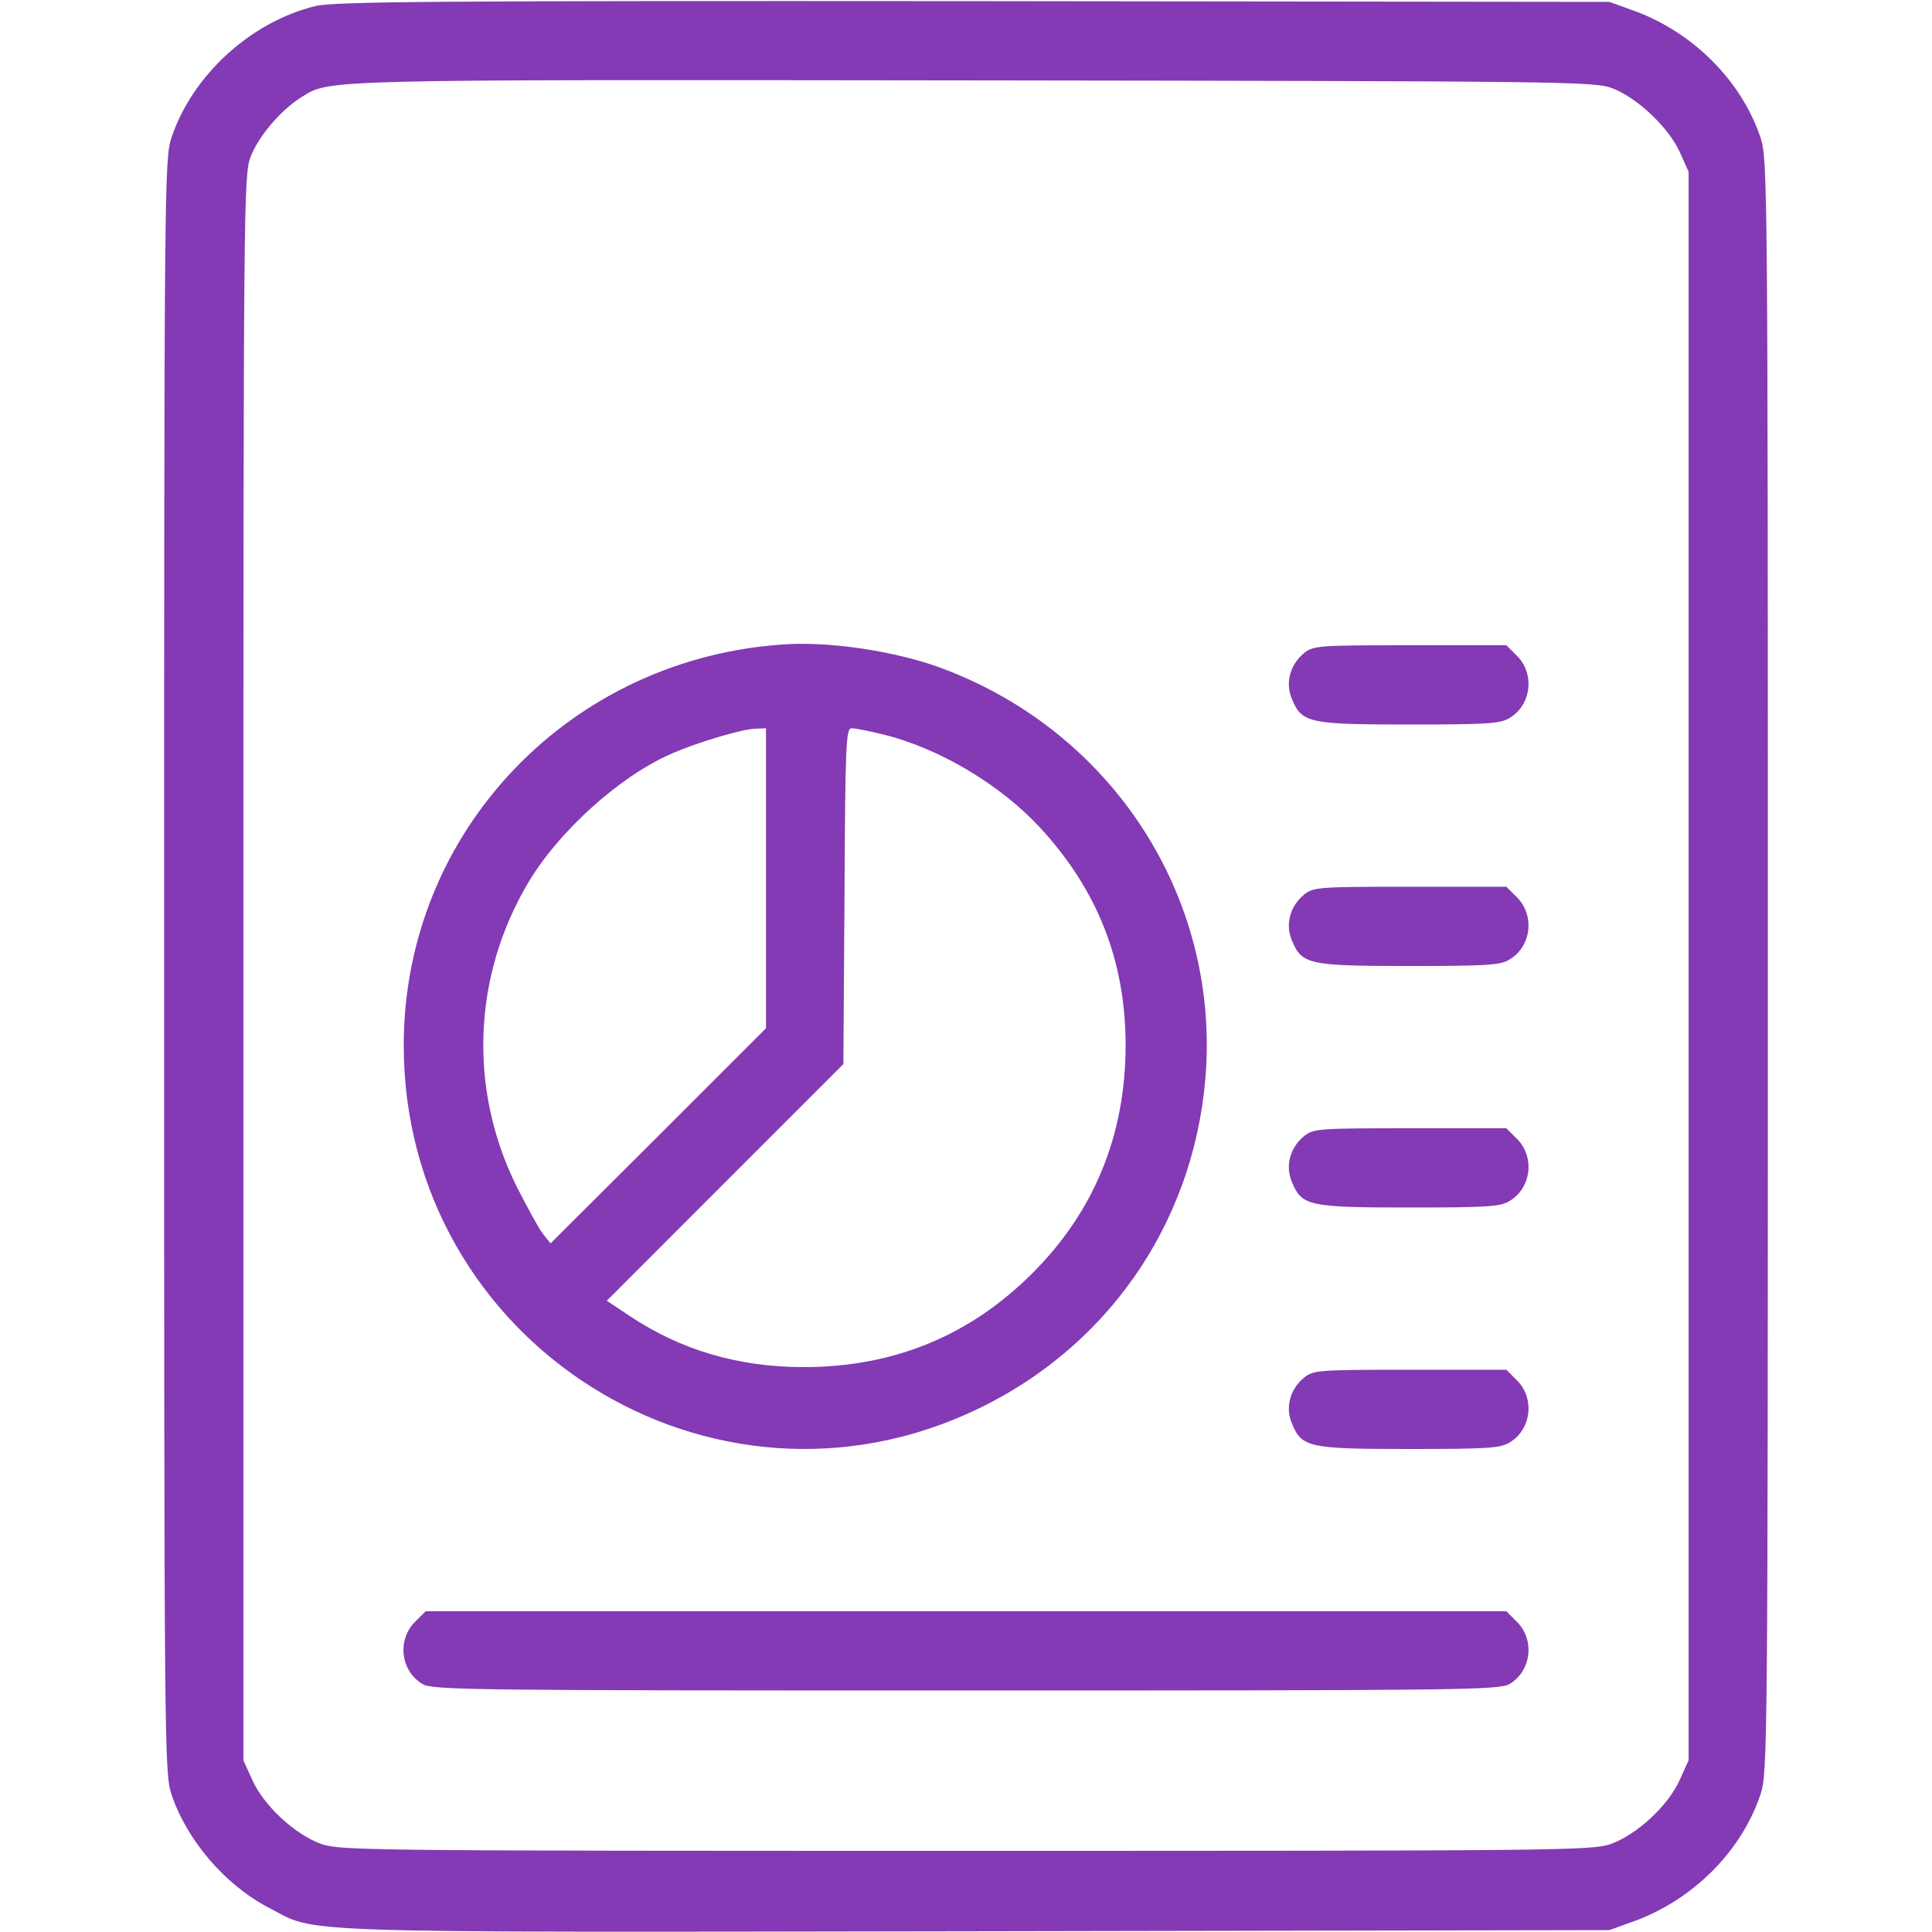
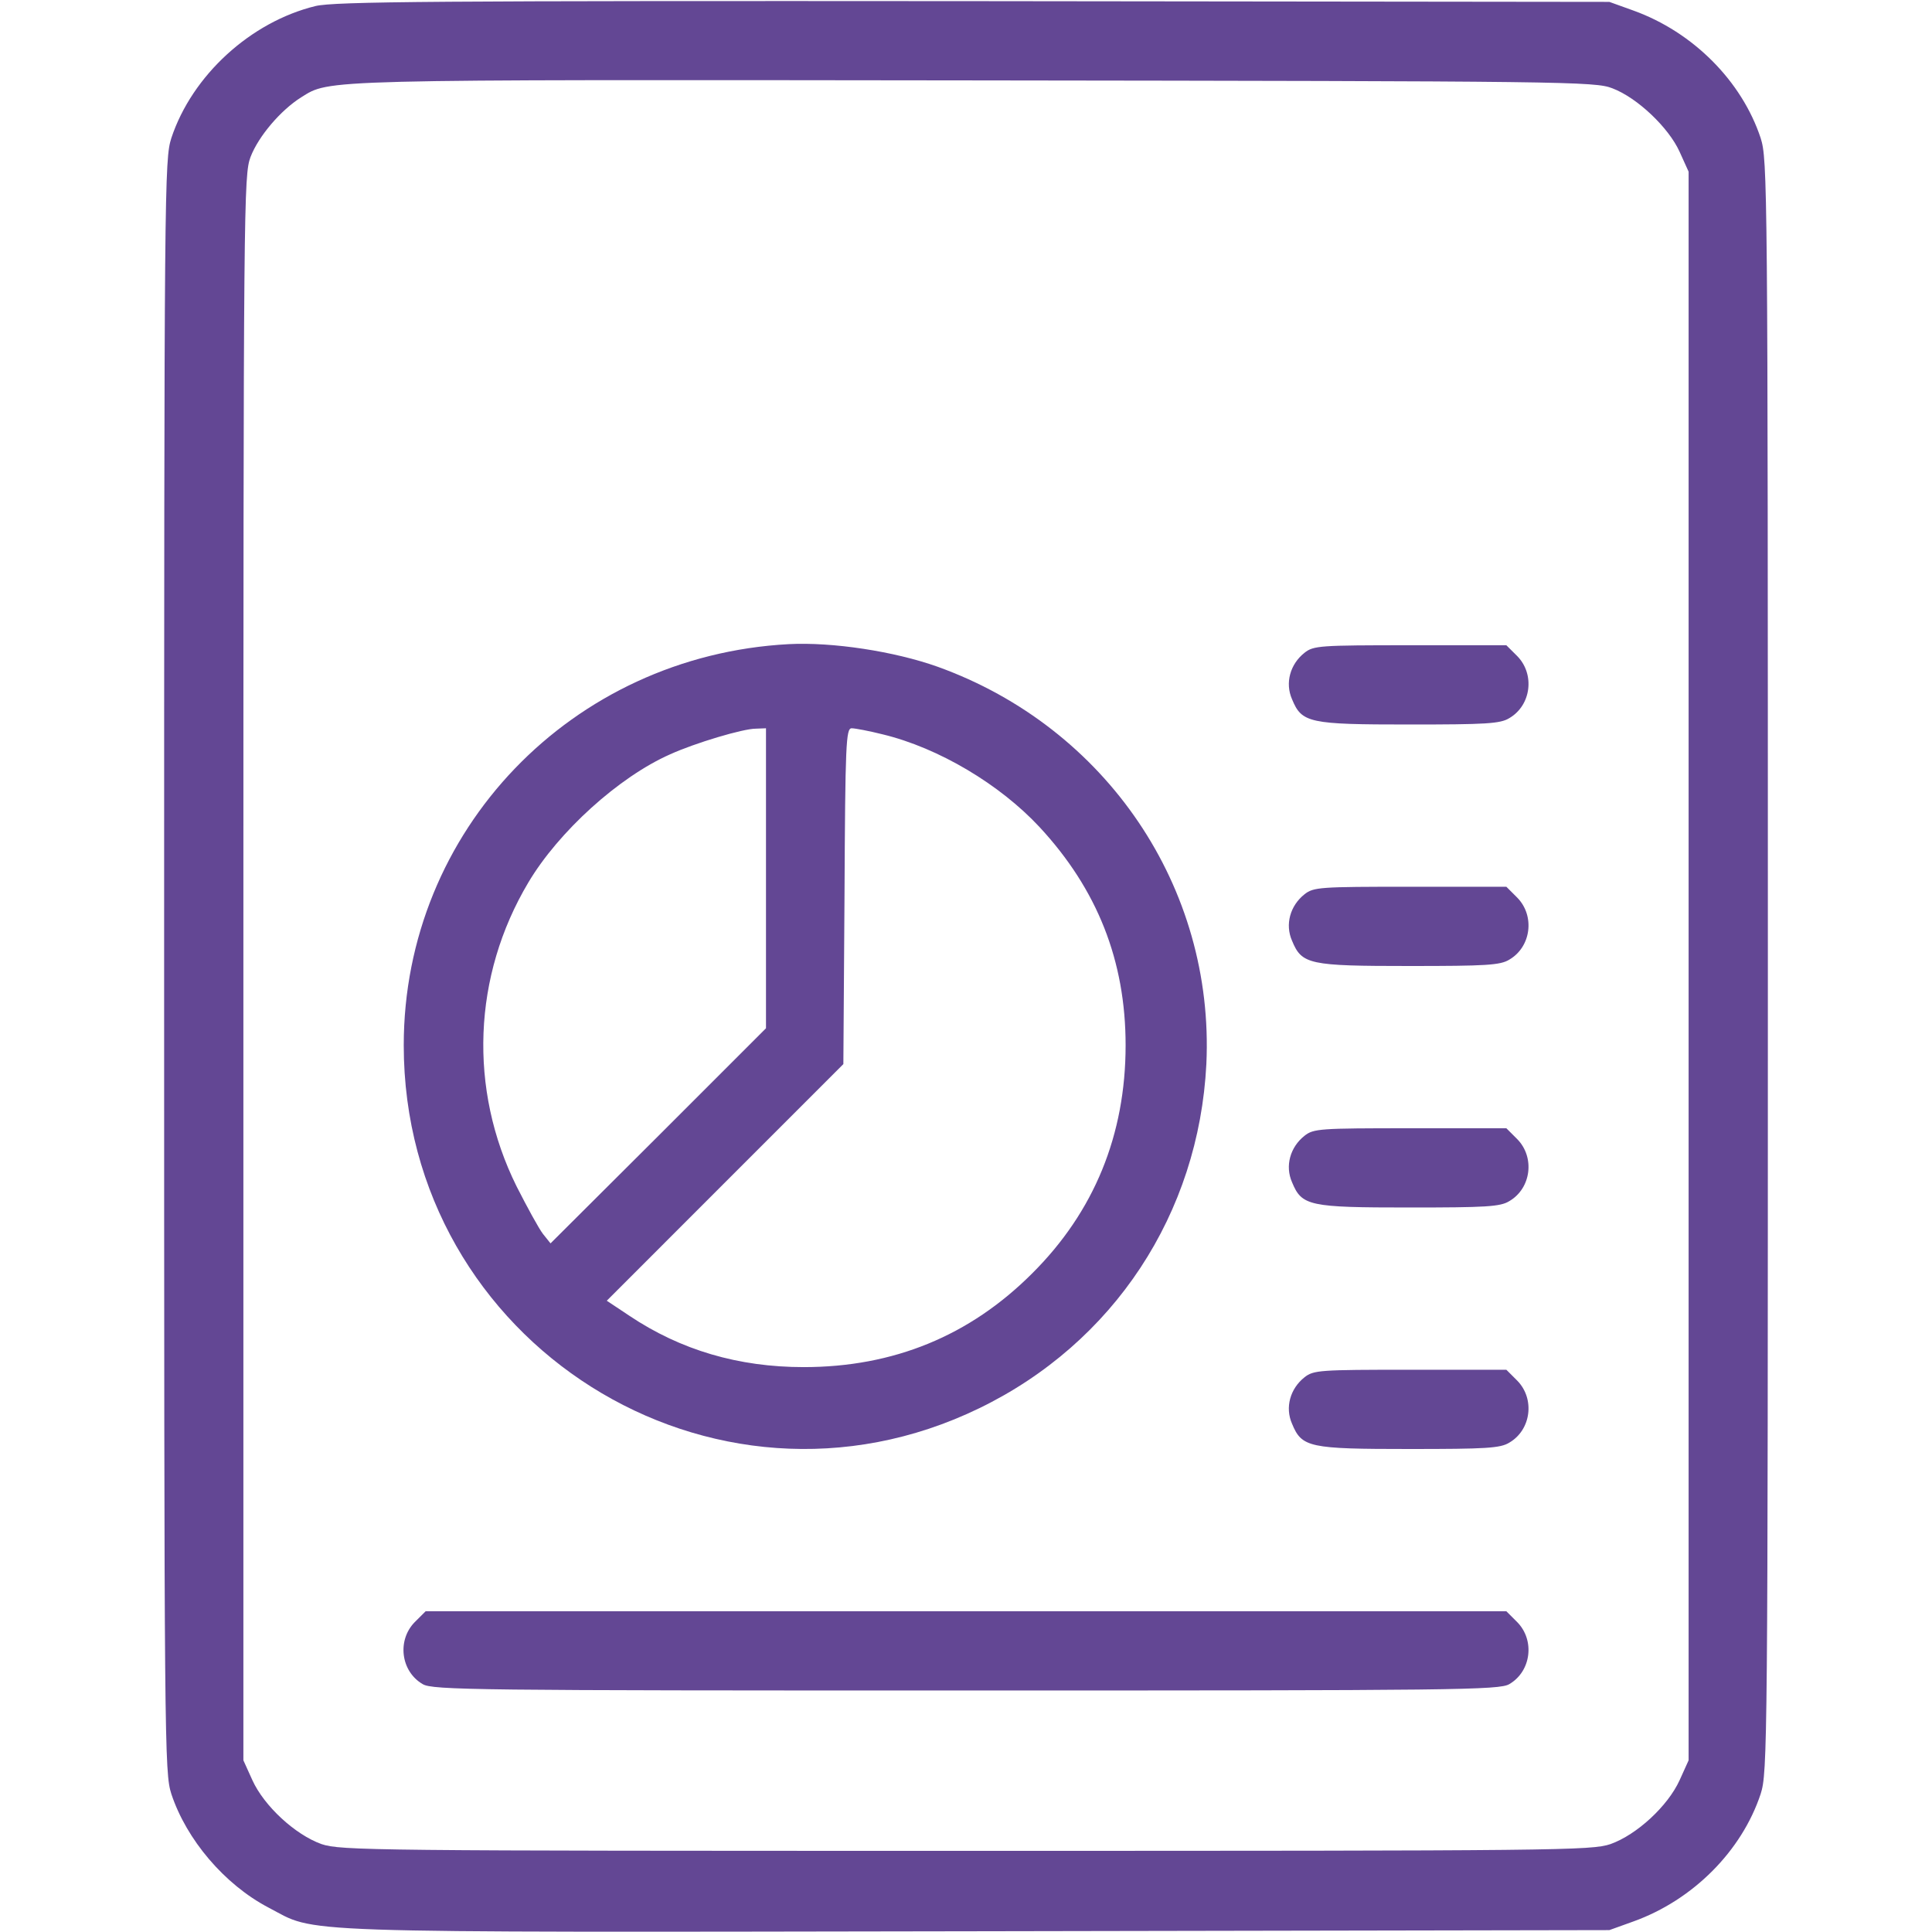
<svg xmlns="http://www.w3.org/2000/svg" width="44" height="44" viewBox="0 0 44 44" fill="none">
-   <path d="M7.184 0.138C5.706 0.499 4.374 1.719 3.902 3.145C3.747 3.635 3.738 4.134 3.738 22C3.738 39.867 3.747 40.365 3.902 40.855C4.245 41.895 5.113 42.917 6.11 43.441C7.253 44.034 6.248 44.009 22.232 43.983L36.652 43.957L37.202 43.759C38.56 43.27 39.669 42.152 40.098 40.855C40.253 40.365 40.262 39.867 40.262 22C40.262 4.134 40.253 3.635 40.098 3.145C39.669 1.848 38.56 0.731 37.202 0.241L36.652 0.043L22.172 0.026C9.9 0.017 7.614 0.034 7.184 0.138ZM36.721 2.011C37.288 2.226 38.002 2.905 38.251 3.455L38.457 3.91V22V40.09L38.251 40.545C37.984 41.13 37.28 41.783 36.678 41.998C36.24 42.144 35.569 42.152 22 42.152C8.43 42.152 7.76 42.144 7.322 41.998C6.72 41.783 6.016 41.13 5.749 40.545L5.543 40.09V22.043C5.543 4.503 5.552 3.988 5.706 3.575C5.887 3.102 6.394 2.509 6.858 2.217C7.52 1.805 7.167 1.813 22.172 1.831C35.716 1.848 36.326 1.856 36.721 2.011Z" fill="#833AB4" />
-   <path d="M17.961 14.67C13.02 14.936 9.195 18.915 9.195 23.805C9.195 30.585 16.225 35.02 22.301 32.072C25.369 30.585 27.302 27.637 27.474 24.234C27.663 20.212 25.197 16.569 21.355 15.185C20.367 14.833 18.958 14.618 17.961 14.67ZM17.445 20.006V23.418L14.996 25.867L12.538 28.317L12.366 28.102C12.272 27.981 12.005 27.491 11.765 27.019C10.665 24.802 10.768 22.224 12.031 20.101C12.719 18.941 14.094 17.695 15.262 17.179C15.83 16.921 16.921 16.595 17.213 16.595L17.445 16.586V20.006ZM20.101 16.724C21.381 17.033 22.773 17.866 23.676 18.837C24.991 20.256 25.635 21.88 25.635 23.805C25.635 25.841 24.922 27.595 23.504 29.004C22.086 30.422 20.35 31.135 18.305 31.135C16.818 31.135 15.503 30.748 14.334 29.966L13.819 29.623L16.517 26.924L19.207 24.234L19.233 20.41C19.25 16.921 19.267 16.586 19.396 16.586C19.473 16.586 19.791 16.646 20.101 16.724Z" fill="#833AB4" />
-   <path d="M29.709 14.867C29.382 15.125 29.262 15.555 29.425 15.924C29.648 16.466 29.812 16.5 32.098 16.5C33.842 16.5 34.169 16.483 34.375 16.354C34.873 16.062 34.959 15.357 34.556 14.944L34.306 14.695H32.115C30.052 14.695 29.915 14.704 29.709 14.867Z" fill="#833AB4" />
-   <path d="M29.709 20.367C29.382 20.625 29.262 21.055 29.425 21.424C29.648 21.966 29.812 22 32.098 22C33.842 22 34.169 21.983 34.375 21.854C34.873 21.562 34.959 20.857 34.556 20.445L34.306 20.195H32.115C30.052 20.195 29.915 20.204 29.709 20.367Z" fill="#833AB4" />
-   <path d="M29.709 25.867C29.382 26.125 29.262 26.555 29.425 26.924C29.648 27.466 29.812 27.5 32.098 27.5C33.842 27.5 34.169 27.483 34.375 27.354C34.873 27.062 34.959 26.357 34.556 25.945L34.306 25.695H32.115C30.052 25.695 29.915 25.704 29.709 25.867Z" fill="#833AB4" />
-   <path d="M29.709 31.367C29.382 31.625 29.262 32.055 29.425 32.424C29.648 32.966 29.812 33 32.098 33C33.842 33 34.169 32.983 34.375 32.854C34.873 32.562 34.959 31.857 34.556 31.445L34.306 31.195H32.115C30.052 31.195 29.915 31.204 29.709 31.367Z" fill="#833AB4" />
-   <path d="M9.444 36.944C9.041 37.357 9.126 38.062 9.625 38.354C9.848 38.491 10.837 38.5 22 38.5C33.163 38.5 34.151 38.491 34.375 38.354C34.873 38.062 34.959 37.357 34.555 36.944L34.306 36.695H22H9.694L9.444 36.944Z" fill="#833AB4" />
+   <path d="M7.184 0.138C5.706 0.499 4.374 1.719 3.902 3.145C3.747 3.635 3.738 4.134 3.738 22C3.738 39.867 3.747 40.365 3.902 40.855C4.245 41.895 5.113 42.917 6.11 43.441C7.253 44.034 6.248 44.009 22.232 43.983L36.652 43.957L37.202 43.759C38.56 43.27 39.669 42.152 40.098 40.855C40.253 40.365 40.262 39.867 40.262 22C40.262 4.134 40.253 3.635 40.098 3.145C39.669 1.848 38.56 0.731 37.202 0.241L36.652 0.043L22.172 0.026C9.9 0.017 7.614 0.034 7.184 0.138ZM36.721 2.011C37.288 2.226 38.002 2.905 38.251 3.455L38.457 3.91V22V40.09L38.251 40.545C37.984 41.13 37.28 41.783 36.678 41.998C36.24 42.144 35.569 42.152 22 42.152C8.43 42.152 7.76 42.144 7.322 41.998C6.72 41.783 6.016 41.13 5.749 40.545L5.543 40.09V22.043C5.543 4.503 5.552 3.988 5.706 3.575C5.887 3.102 6.394 2.509 6.858 2.217C7.52 1.805 7.167 1.813 22.172 1.831C35.716 1.848 36.326 1.856 36.721 2.011Z" fill="#634794" />
+   <path d="M17.961 14.67C13.02 14.936 9.195 18.915 9.195 23.805C9.195 30.585 16.225 35.02 22.301 32.072C25.369 30.585 27.302 27.637 27.474 24.234C27.663 20.212 25.197 16.569 21.355 15.185C20.367 14.833 18.958 14.618 17.961 14.67ZM17.445 20.006V23.418L14.996 25.867L12.538 28.317L12.366 28.102C12.272 27.981 12.005 27.491 11.765 27.019C10.665 24.802 10.768 22.224 12.031 20.101C12.719 18.941 14.094 17.695 15.262 17.179C15.83 16.921 16.921 16.595 17.213 16.595L17.445 16.586V20.006ZM20.101 16.724C21.381 17.033 22.773 17.866 23.676 18.837C24.991 20.256 25.635 21.88 25.635 23.805C25.635 25.841 24.922 27.595 23.504 29.004C22.086 30.422 20.35 31.135 18.305 31.135C16.818 31.135 15.503 30.748 14.334 29.966L13.819 29.623L16.517 26.924L19.207 24.234L19.233 20.41C19.25 16.921 19.267 16.586 19.396 16.586C19.473 16.586 19.791 16.646 20.101 16.724Z" fill="#634794" />
+   <path d="M29.709 14.867C29.382 15.125 29.262 15.555 29.425 15.924C29.648 16.466 29.812 16.5 32.098 16.5C33.842 16.5 34.169 16.483 34.375 16.354C34.873 16.062 34.959 15.357 34.556 14.944L34.306 14.695H32.115C30.052 14.695 29.915 14.704 29.709 14.867Z" fill="#634794" />
+   <path d="M29.709 20.367C29.382 20.625 29.262 21.055 29.425 21.424C29.648 21.966 29.812 22 32.098 22C33.842 22 34.169 21.983 34.375 21.854C34.873 21.562 34.959 20.857 34.556 20.445L34.306 20.195H32.115C30.052 20.195 29.915 20.204 29.709 20.367Z" fill="#634794" />
+   <path d="M29.709 25.867C29.382 26.125 29.262 26.555 29.425 26.924C29.648 27.466 29.812 27.5 32.098 27.5C33.842 27.5 34.169 27.483 34.375 27.354C34.873 27.062 34.959 26.357 34.556 25.945L34.306 25.695H32.115C30.052 25.695 29.915 25.704 29.709 25.867Z" fill="#634794" />
+   <path d="M29.709 31.367C29.382 31.625 29.262 32.055 29.425 32.424C29.648 32.966 29.812 33 32.098 33C33.842 33 34.169 32.983 34.375 32.854C34.873 32.562 34.959 31.857 34.556 31.445L34.306 31.195H32.115C30.052 31.195 29.915 31.204 29.709 31.367Z" fill="#634794" />
+   <path d="M9.444 36.944C9.041 37.357 9.126 38.062 9.625 38.354C9.848 38.491 10.837 38.5 22 38.5C33.163 38.5 34.151 38.491 34.375 38.354C34.873 38.062 34.959 37.357 34.555 36.944L34.306 36.695H22H9.694L9.444 36.944Z" fill="#634794" />
</svg>
